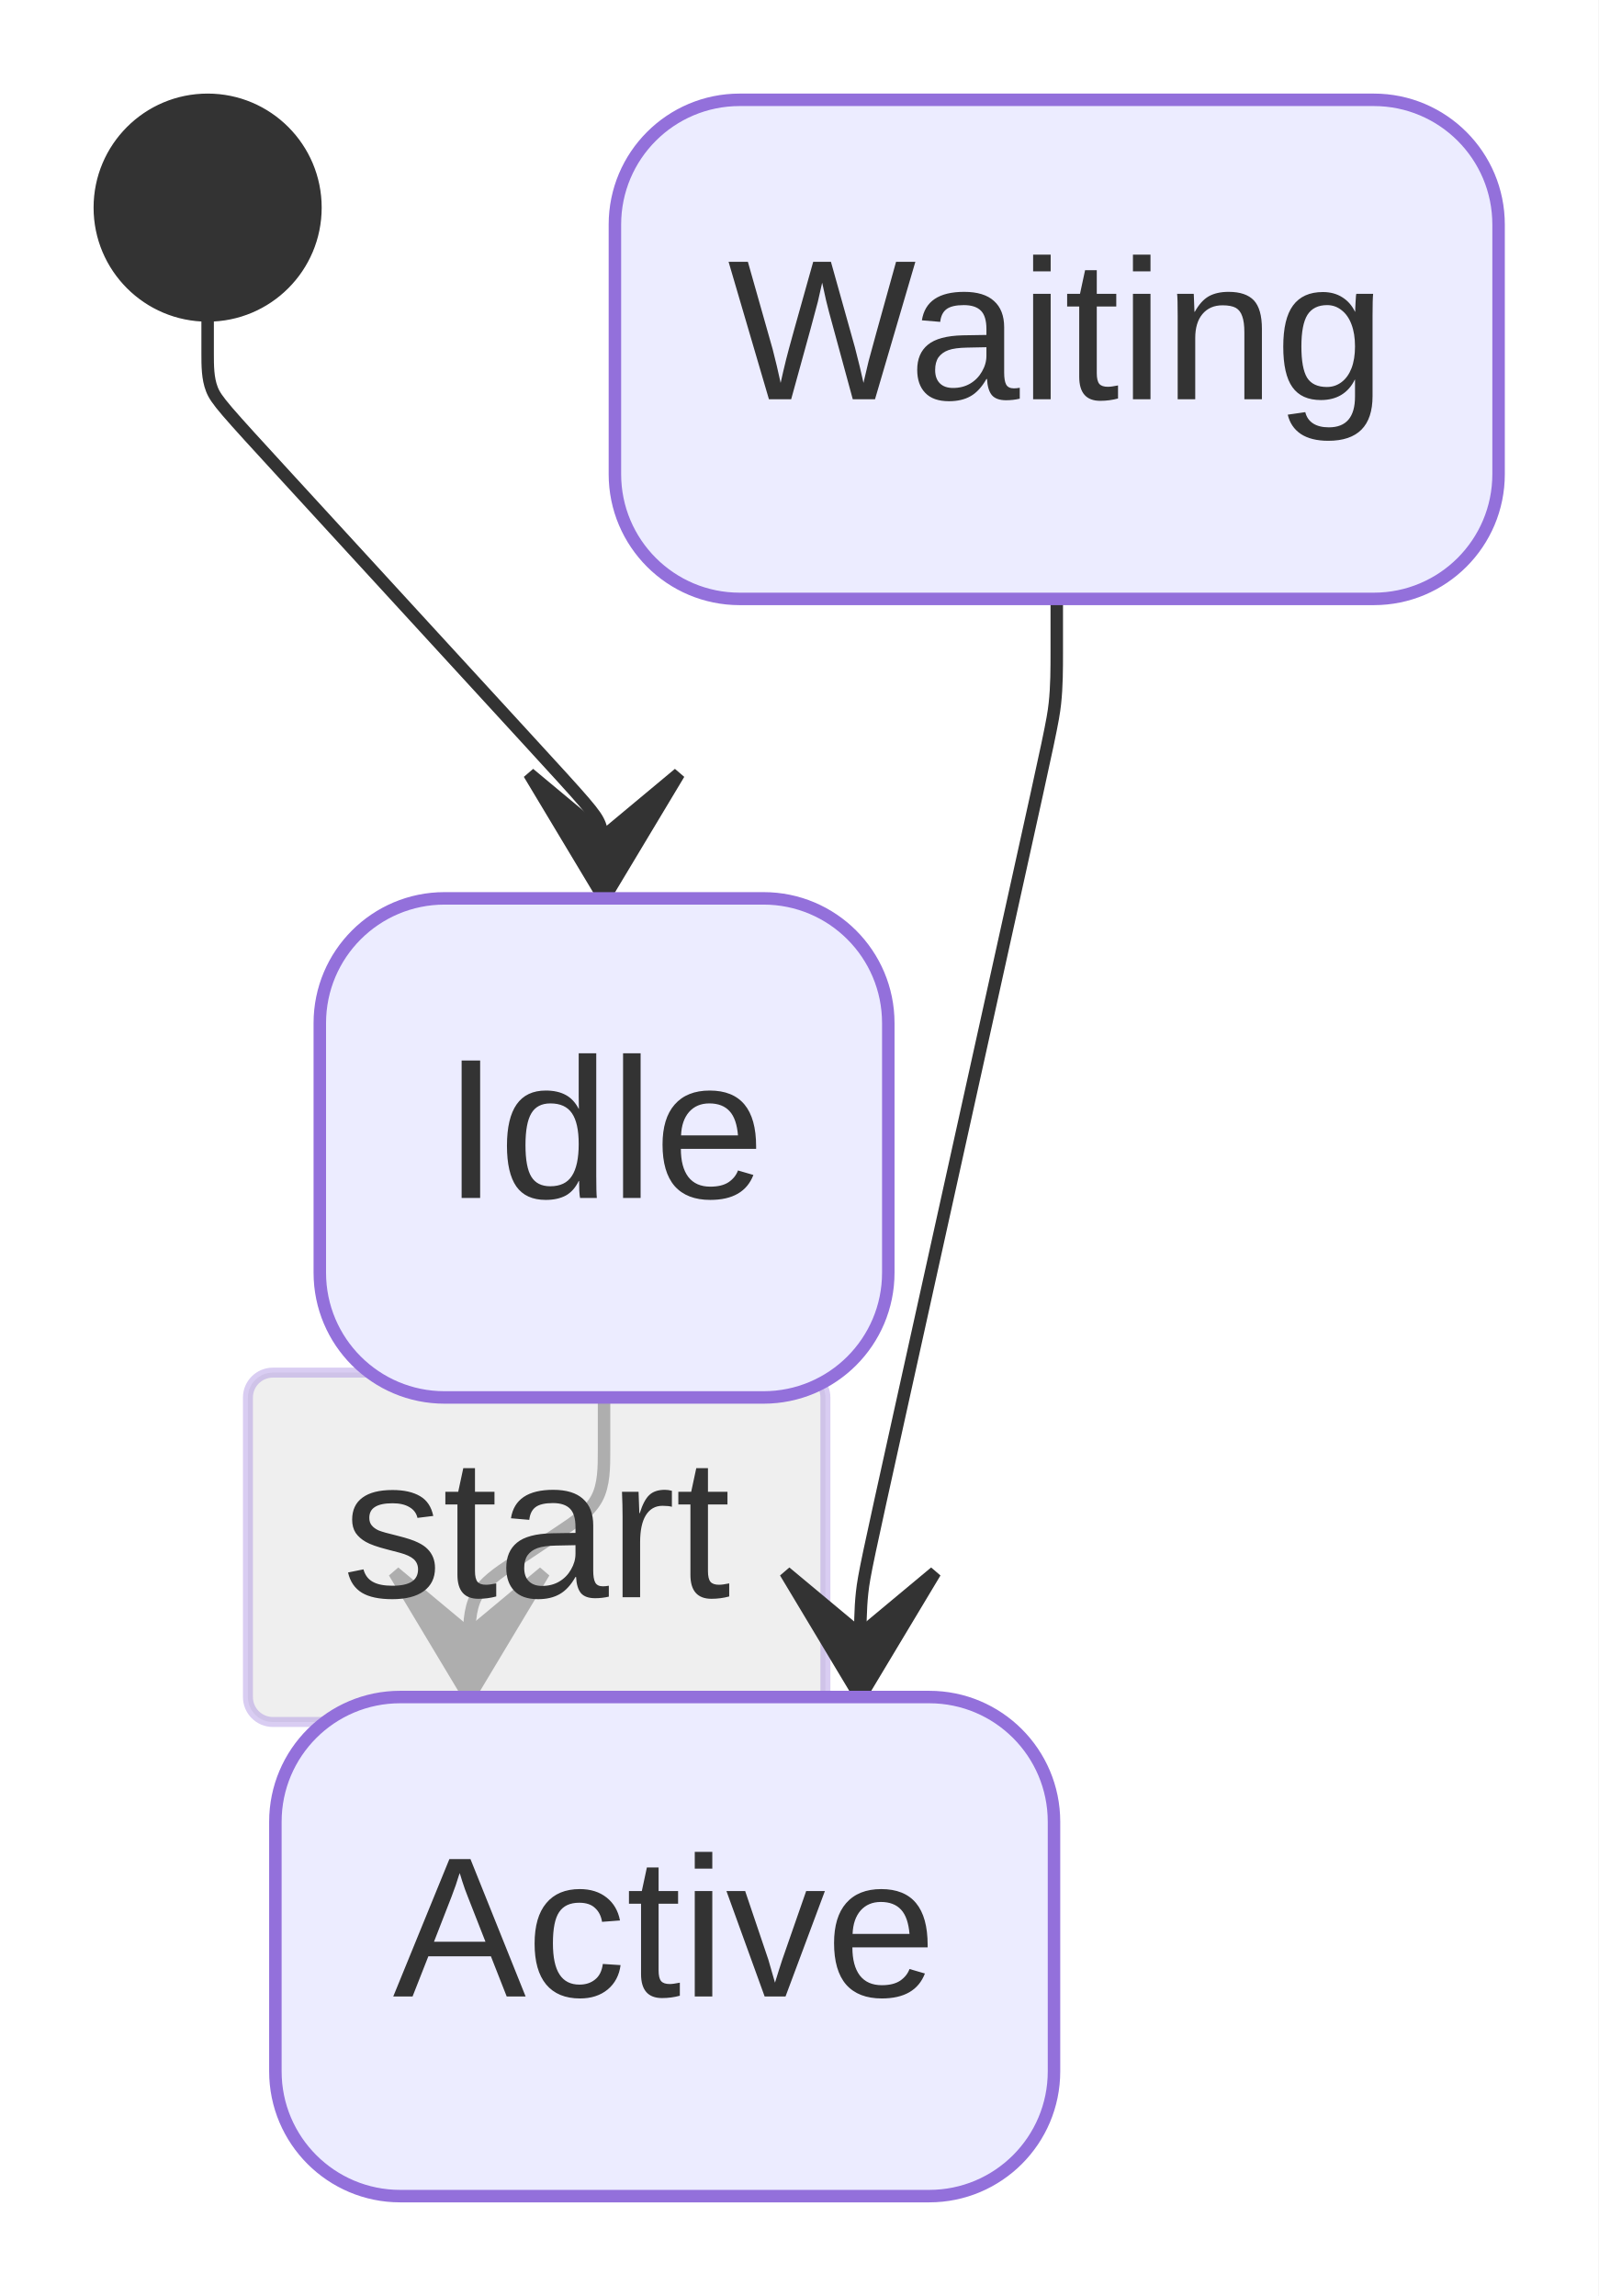
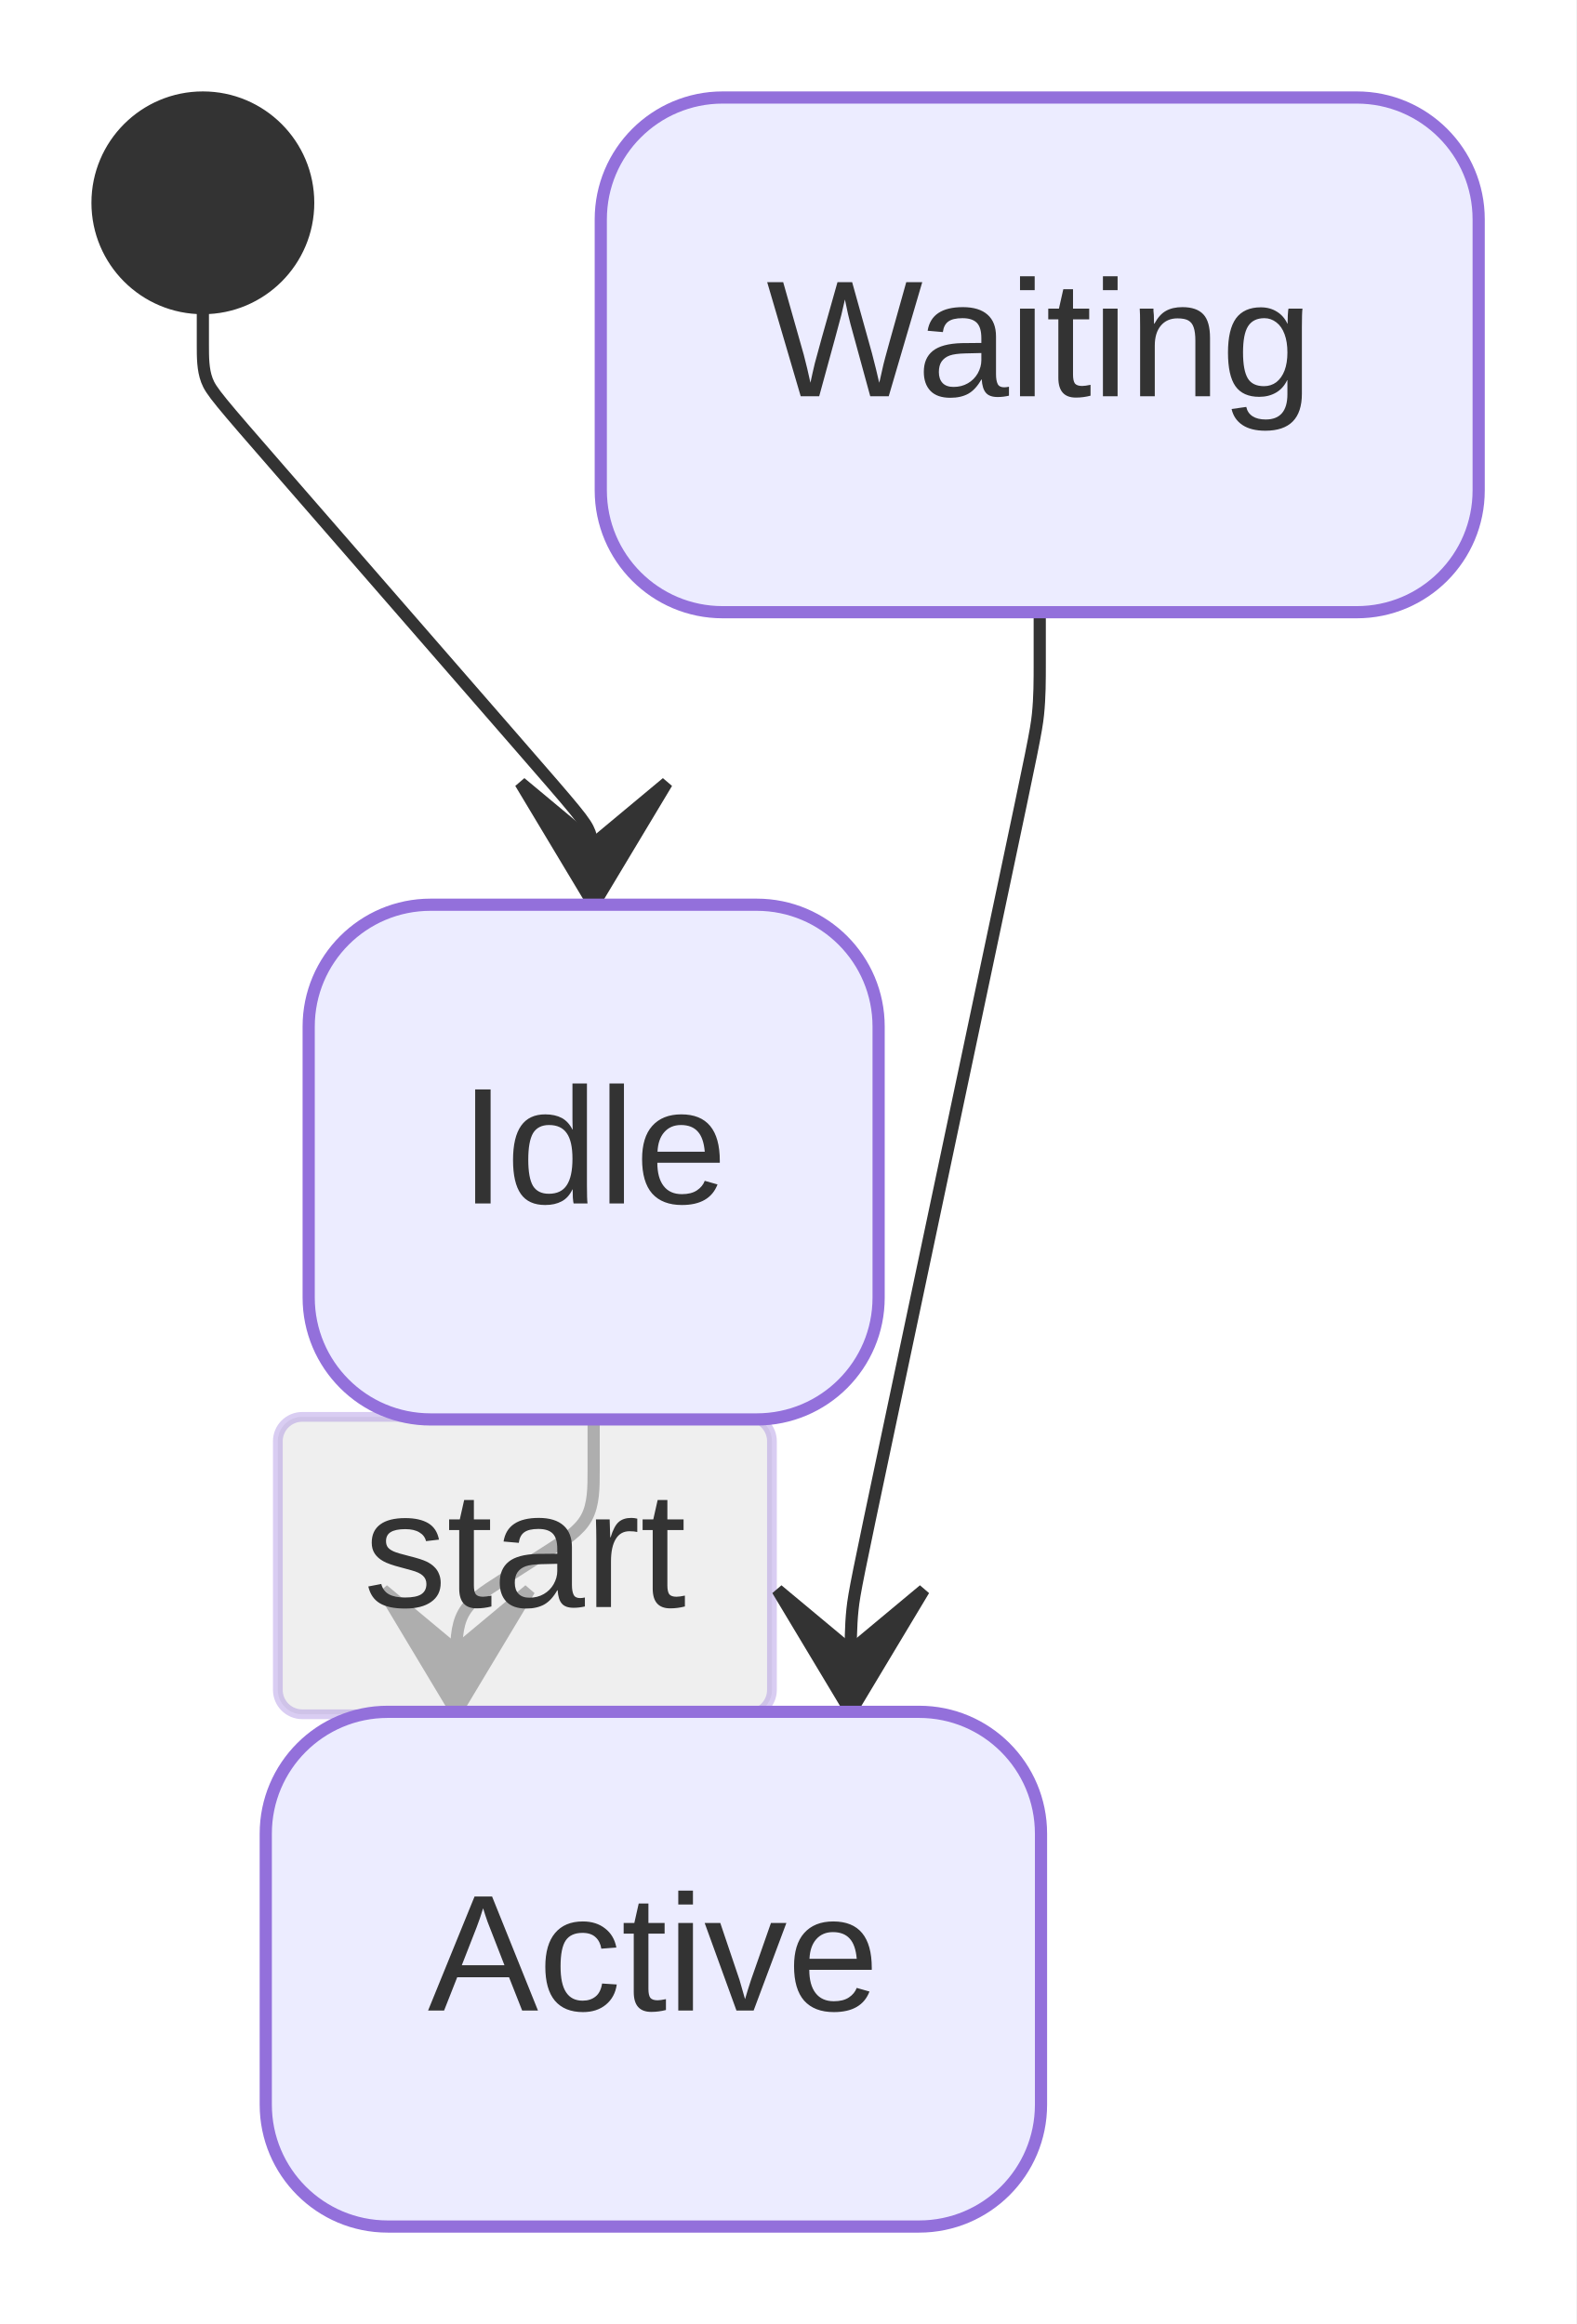
- <svg xmlns="http://www.w3.org/2000/svg" width="128.104" height="184.015" viewBox="0 0 128.104 184.015">
-   <rect x="0" y="0" width="128.104" height="184.015" fill="#FFFFFF" />
+ <svg xmlns="http://www.w3.org/2000/svg" width="129.292" height="190.677" viewBox="0 0 129.292 190.677">
+   <rect x="0" y="0" width="129.292" height="190.677" fill="#FFFFFF" />
  <defs>
    <marker id="arrow-0" viewBox="0 0 10 10" refX="5" refY="5" markerUnits="userSpaceOnUse" markerWidth="8" markerHeight="8" orient="auto">
      <path d="M 0 0 L 10 5 L 0 10 z" fill="#333333" stroke="#333333" stroke-width="1" stroke-dasharray="1,0" />
    </marker>
    <marker id="arrow-start-0" viewBox="0 0 10 10" refX="4.5" refY="5" markerUnits="userSpaceOnUse" markerWidth="8" markerHeight="8" orient="auto">
      <path d="M 0 5 L 10 10 L 10 0 z" fill="#333333" stroke="#333333" stroke-width="1" stroke-dasharray="1,0" />
    </marker>
    <marker id="arrow-state-0" viewBox="0 0 20 14" refX="19" refY="7" markerUnits="userSpaceOnUse" markerWidth="20" markerHeight="14" orient="auto">
      <path d="M 19 7 L 9 13 L 14 7 L 9 1 Z" fill="#333333" stroke="#333333" stroke-width="1" stroke-dasharray="1,0" />
    </marker>
  </defs>
-   <path d="M 16.640,25.280L 16.640,25.784C16.640,26.288,16.640,27.296,16.640,28.304C16.640,29.312,16.640,30.320,16.981,31.195C17.321,32.071,18.003,32.814,22.957,38.214C27.912,43.614,37.139,53.671,42.093,59.071C47.047,64.471,47.729,65.214,48.070,66.090C48.410,66.965,48.410,67.973,48.410,68.981C48.410,69.989,48.410,70.997,48.410,71.501L 48.410,72.005" fill="none" stroke="#333333" stroke-width="1" marker-end="url(#arrow-state-0)" stroke-linecap="round" stroke-linejoin="round" />
-   <path d="M 48.410,112.010L 48.410,112.710C48.410,113.410,48.410,114.810,48.410,116.210C48.410,117.610,48.410,119.010,47.828,120.098C47.245,121.186,46.080,121.962,44.860,122.774C43.641,123.586,42.368,124.434,41.148,125.246C39.929,126.058,38.764,126.834,38.181,127.922C37.599,129.010,37.599,130.410,37.599,131.810C37.599,133.210,37.599,134.610,37.599,135.310L 37.599,136.010" fill="none" stroke="#333333" stroke-width="1" marker-end="url(#arrow-state-0)" stroke-linecap="round" stroke-linejoin="round" />
-   <rect x="19.87" y="110.01" width="46.28" height="28.00" rx="2" ry="2" fill="rgba(232,232,232, 0.8)" fill-opacity="0.85" stroke="#9370DB" stroke-opacity="0.35" stroke-width="0.8" />
-   <text x="43.00" y="128.01" text-anchor="middle" font-family="'trebuchet ms', verdana, arial, sans-serif" font-size="16" fill="#333333">
-     <tspan x="43.00" dy="0.00">start</tspan>
+   <path d="M 16.640,25.280L 16.640,25.784C16.640,26.288,16.640,27.296,16.640,28.304C16.640,29.312,16.640,30.320,16.971,31.204C17.302,32.089,17.963,32.849,22.975,38.610C27.986,44.372,37.348,55.134,42.360,60.895C47.371,66.657,48.033,67.417,48.364,68.301C48.695,69.186,48.695,70.194,48.695,71.202C48.695,72.210,48.695,73.218,48.695,73.722L 48.695,74.226" fill="none" stroke="#333333" stroke-width="1" marker-end="url(#arrow-state-0)" stroke-linecap="round" stroke-linejoin="round" />
+   <path d="M 48.695,116.452L 48.695,117.152C48.695,117.852,48.695,119.252,48.695,120.651C48.695,122.052,48.695,123.452,48.105,124.528C47.515,125.605,46.335,126.358,45.045,127.182C43.756,128.005,42.357,128.898,41.067,129.721C39.778,130.545,38.598,131.298,38.008,132.375C37.418,133.452,37.418,134.852,37.418,136.252C37.418,137.652,37.418,139.052,37.418,139.752L 37.418,140.452" fill="none" stroke="#333333" stroke-width="1" marker-end="url(#arrow-state-0)" stroke-linecap="round" stroke-linejoin="round" />
+   <rect x="22.79" y="116.25" width="40.53" height="24.40" rx="2" ry="2" fill="rgba(232,232,232, 0.8)" fill-opacity="0.85" stroke="#9370DB" stroke-opacity="0.35" stroke-width="0.8" />
+   <text x="43.06" y="131.85" text-anchor="middle" font-family="'trebuchet ms', verdana, arial, sans-serif" font-size="13.6" fill="#333333">
+     <tspan x="43.06" dy="0.00">start</tspan>
  </text>
-   <path d="M 84.692,48.005L 84.692,48.705C84.692,49.405,84.692,50.805,84.692,52.205C84.692,53.605,84.692,55.005,84.541,56.388C84.390,57.772,84.087,59.139,81.614,70.323C79.140,81.507,74.495,102.508,72.021,113.692C69.547,124.876,69.245,126.243,69.094,127.627C68.943,129.010,68.943,130.410,68.943,131.810C68.943,133.210,68.943,134.610,68.943,135.310L 68.943,136.010" fill="none" stroke="#333333" stroke-width="1" marker-end="url(#arrow-state-0)" stroke-linecap="round" stroke-linejoin="round" />
-   <rect x="22.07" y="136.01" width="62.40" height="40.00" rx="10" ry="10" fill="#ECECFF" stroke="#9370DB" stroke-width="1" stroke-linejoin="round" stroke-linecap="round" />
-   <text x="53.27" y="160.01" text-anchor="middle" font-family="'trebuchet ms', verdana, arial, sans-serif" font-size="16" fill="#333333">
-     <tspan x="53.27" dy="0.00">Active</tspan>
+   <path d="M 85.286,50.226L 85.286,50.926C85.286,51.626,85.286,53.026,85.286,54.426C85.286,55.826,85.286,57.226,85.141,58.611C84.997,59.996,84.707,61.365,82.268,72.918C79.828,84.471,75.237,106.206,72.797,117.759C70.358,129.312,70.068,130.682,69.924,132.067C69.779,133.452,69.779,134.852,69.779,136.252C69.779,137.652,69.779,139.052,69.779,139.752L 69.779,140.452" fill="none" stroke="#333333" stroke-width="1" marker-end="url(#arrow-state-0)" stroke-linecap="round" stroke-linejoin="round" />
+   <rect x="21.80" y="140.45" width="63.59" height="42.23" rx="10" ry="10" fill="#ECECFF" stroke="#9370DB" stroke-width="1" stroke-linejoin="round" stroke-linecap="round" />
+   <text x="53.60" y="164.96" text-anchor="middle" font-family="'trebuchet ms', verdana, arial, sans-serif" font-size="13.6" fill="#333333">
+     <tspan x="53.60" dy="0.00">Active</tspan>
  </text>
-   <rect x="25.63" y="72.00" width="45.56" height="40.00" rx="10" ry="10" fill="#ECECFF" stroke="#9370DB" stroke-width="1" stroke-linejoin="round" stroke-linecap="round" />
-   <text x="48.41" y="96.01" text-anchor="middle" font-family="'trebuchet ms', verdana, arial, sans-serif" font-size="16" fill="#333333">
-     <tspan x="48.41" dy="0.00">Idle</tspan>
+   <rect x="25.32" y="74.23" width="46.75" height="42.23" rx="10" ry="10" fill="#ECECFF" stroke="#9370DB" stroke-width="1" stroke-linejoin="round" stroke-linecap="round" />
+   <text x="48.69" y="98.74" text-anchor="middle" font-family="'trebuchet ms', verdana, arial, sans-serif" font-size="13.6" fill="#333333">
+     <tspan x="48.69" dy="0.00">Idle</tspan>
  </text>
-   <rect x="49.28" y="8.00" width="70.82" height="40.00" rx="10" ry="10" fill="#ECECFF" stroke="#9370DB" stroke-width="1" stroke-linejoin="round" stroke-linecap="round" />
-   <text x="84.69" y="32.00" text-anchor="middle" font-family="'trebuchet ms', verdana, arial, sans-serif" font-size="16" fill="#333333">
-     <tspan x="84.69" dy="0.00">Waiting</tspan>
+   <rect x="49.28" y="8.00" width="72.01" height="42.23" rx="10" ry="10" fill="#ECECFF" stroke="#9370DB" stroke-width="1" stroke-linejoin="round" stroke-linecap="round" />
+   <text x="85.29" y="32.51" text-anchor="middle" font-family="'trebuchet ms', verdana, arial, sans-serif" font-size="13.6" fill="#333333">
+     <tspan x="85.29" dy="0.00">Waiting</tspan>
  </text>
  <circle cx="16.64" cy="16.64" r="8.64" fill="#333333" stroke="#333333" stroke-width="1" stroke-linejoin="round" stroke-linecap="round" />
</svg>
